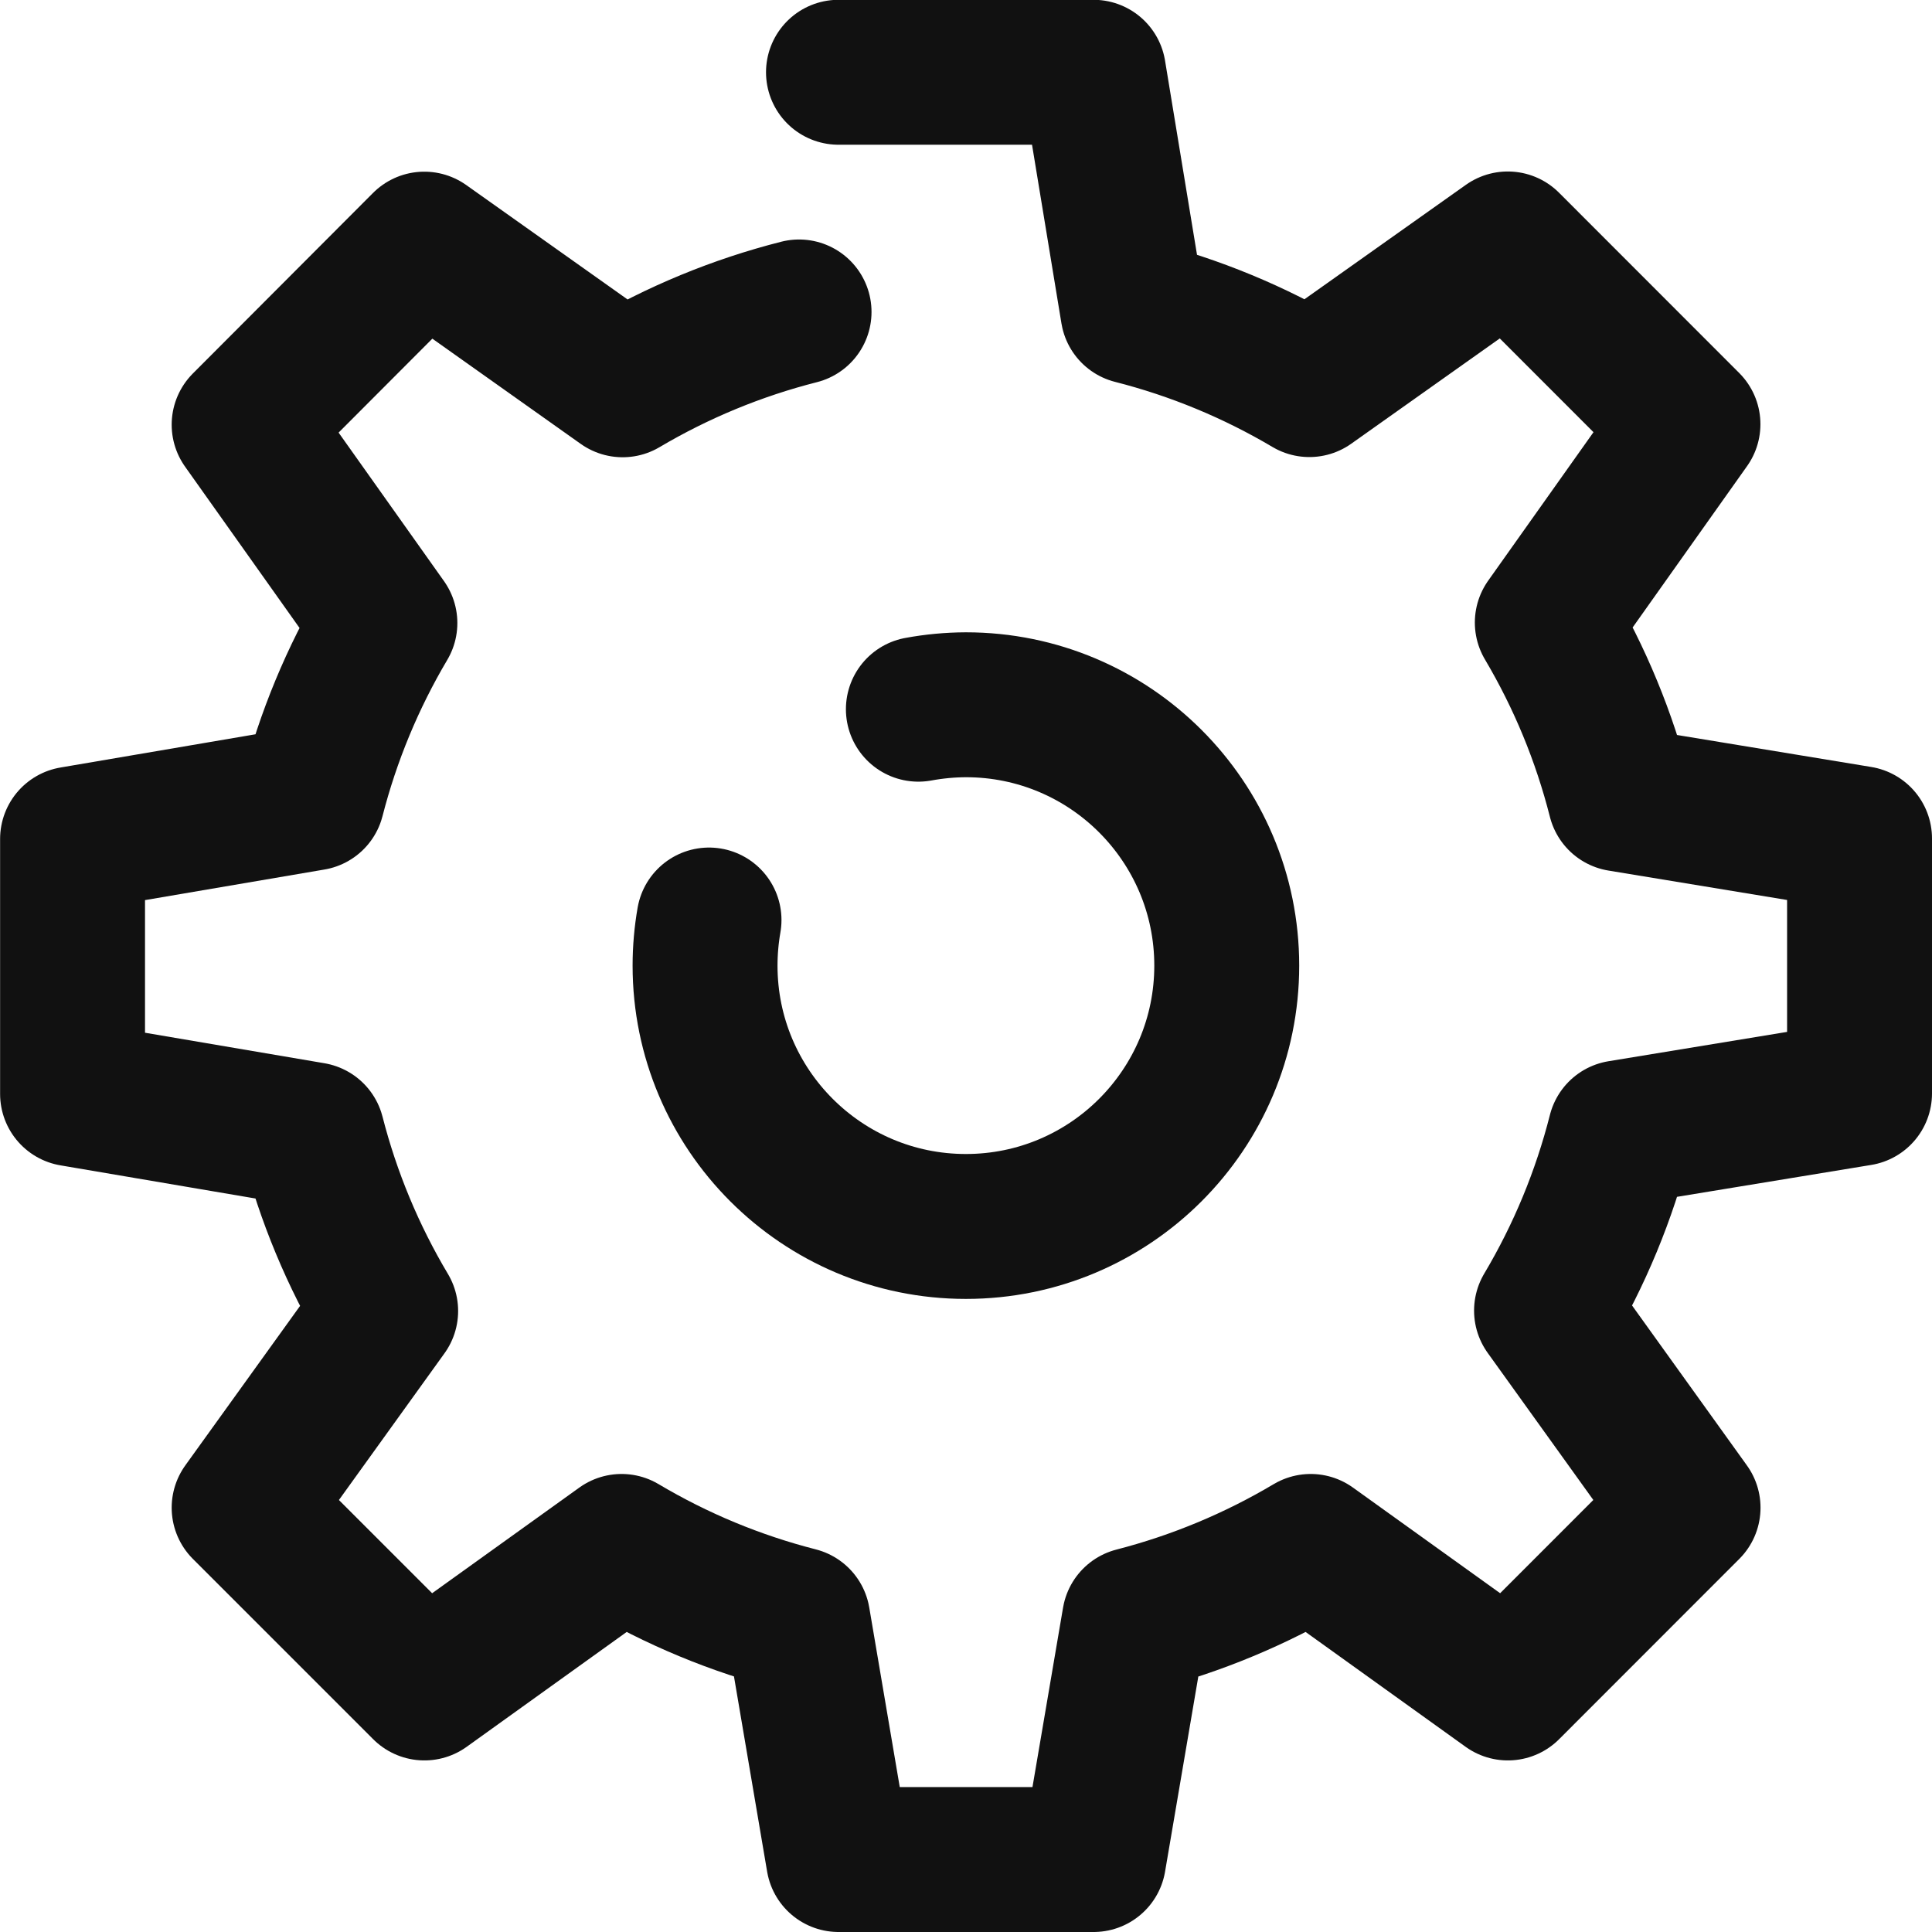
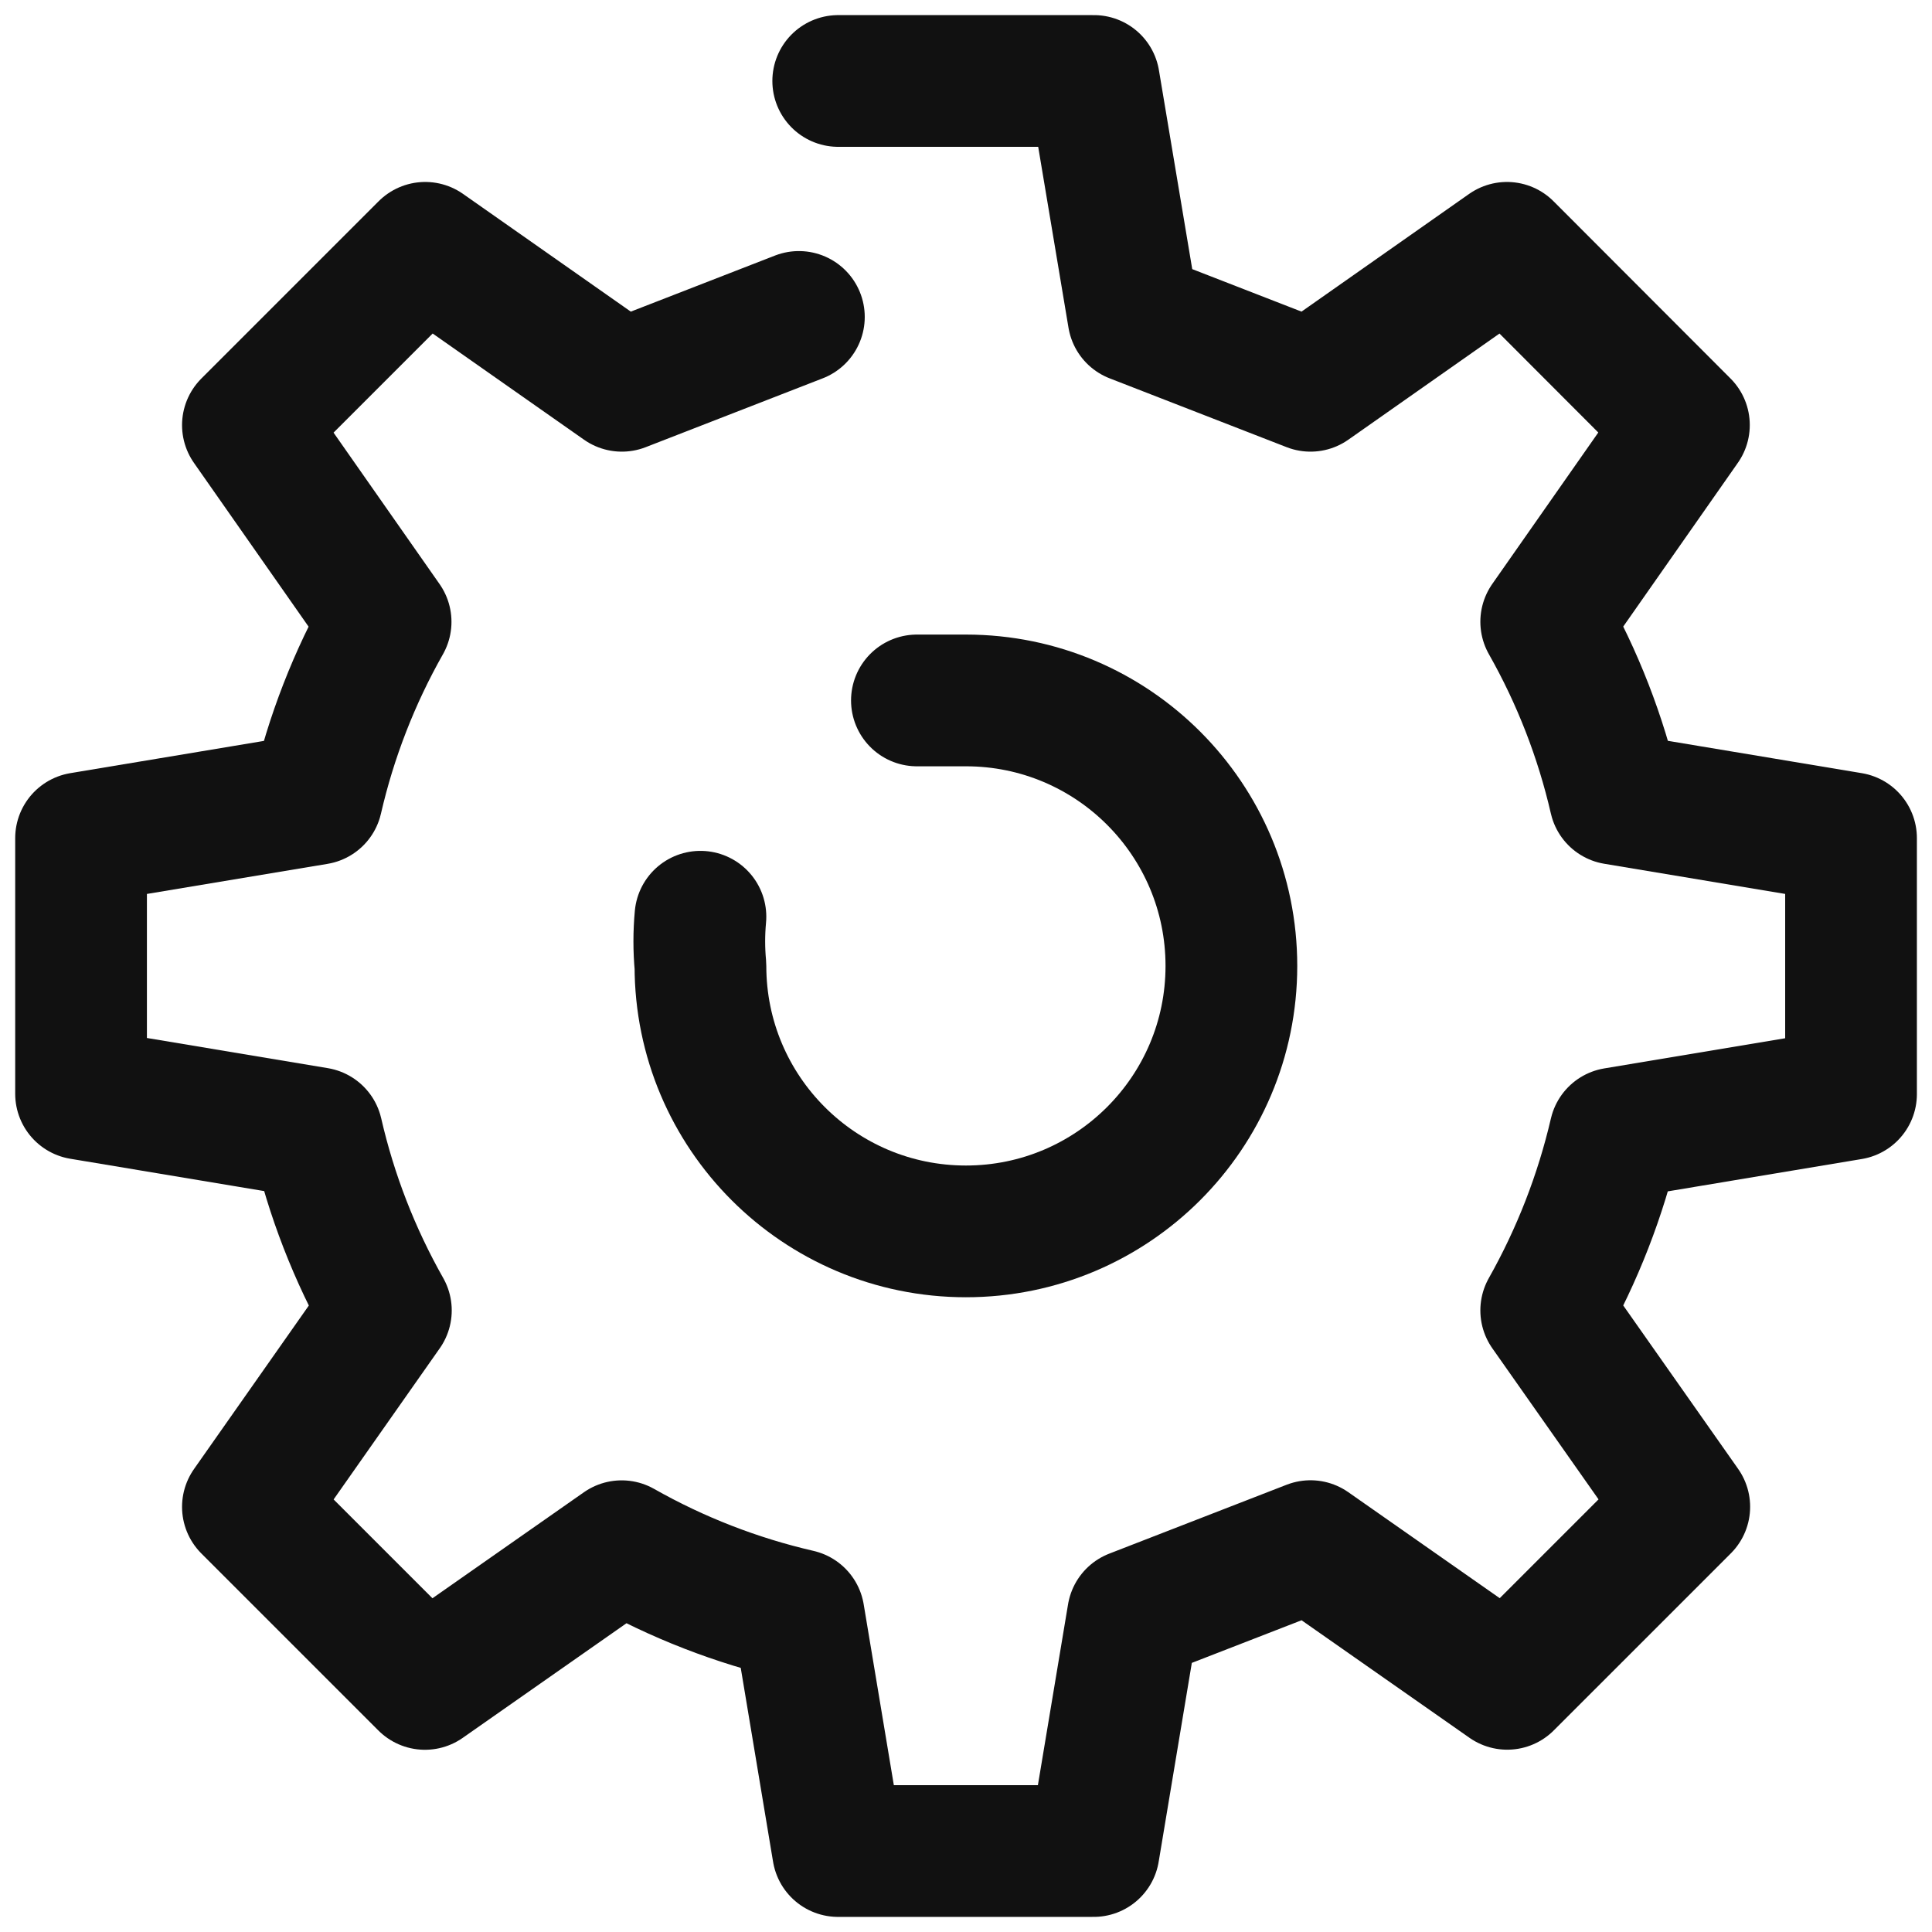
- <svg xmlns="http://www.w3.org/2000/svg" width="19.997" height="19.998" viewBox="0 0 19.997 19.998">
+ <svg xmlns="http://www.w3.org/2000/svg" width="22" height="22" viewBox="0 0 22 22">
  <defs>
-     <style>
-       .cls-1 {
-         fill: none;
-         stroke: #111;
-         stroke-linecap: round;
-         stroke-linejoin: round;
-         stroke-width: 1.5px;
-       }
-     </style>
+     <clipPath id="clip-path">
+       <rect id="사각형_318561" data-name="사각형 318561" width="22" height="22" transform="translate(0 0.001)" fill="none" />
+     </clipPath>
  </defs>
-   <g id="그룹_328389" data-name="그룹 328389" transform="translate(-994.573 -419.704)">
-     <g id="그룹_328357" data-name="그룹 328357" transform="translate(995.323 420.454)">
-       <g id="그룹_328356" data-name="그룹 328356" transform="translate(0 0)">
-         <path id="패스_657456" data-name="패스 657456" class="cls-1" d="M1002.844,422.933a6.942,6.942,0,0,0-1.826.754l-2.053-1.456L997.1,424.1l1.457,2.053a6.941,6.941,0,0,0-.751,1.812l-2.482.423v2.639l2.482.422a6.916,6.916,0,0,0,.759,1.825L997.1,435.31l1.866,1.866,2.041-1.465a6.919,6.919,0,0,0,1.824.757l.422,2.484h2.64l.423-2.482a6.978,6.978,0,0,0,1.824-.759l2.041,1.465,1.865-1.866-1.465-2.04a6.939,6.939,0,0,0,.762-1.841l2.478-.407v-2.639l-2.478-.408a6.925,6.925,0,0,0-.754-1.827l1.456-2.053-1.865-1.866-2.054,1.456a6.945,6.945,0,0,0-1.826-.755l-.408-2.478h-2.64" transform="translate(-995.323 -420.454)" />
+   <g id="icon_setting_22" transform="translate(0 -0.001)">
+     <g id="그룹_422960" data-name="그룹 422960" transform="translate(0 0)" clip-path="url(#clip-path)">
+       <g id="그룹_422959" data-name="그룹 422959" clip-path="url(#clip-path)">
+         <g id="그룹_422956" data-name="그룹 422956" opacity="0">
+           <g id="그룹_422955" data-name="그룹 422955" clip-path="url(#clip-path)">
+             <rect id="사각형_318556" data-name="사각형 318556" width="22" height="22" transform="translate(0 0.001)" fill="#f0f" />
+           </g>
+         </g>
+         <g id="그룹_422958" data-name="그룹 422958" opacity="0">
+           <g id="그룹_422957" data-name="그룹 422957" clip-path="url(#clip-path)">
+             <rect id="사각형_318558" data-name="사각형 318558" width="22" height="22" transform="translate(0 0.001)" fill="red" />
+           </g>
+         </g>
+         <path id="패스_840844" data-name="패스 840844" d="M9.174,3.687l-2.016.784L4.919,2.9,2.9,4.919l1.568,2.24a7.5,7.5,0,0,0-.784,2.016L1,9.622v2.911l2.687.448A7.5,7.5,0,0,0,4.471,15L2.9,17.237l2.016,2.016,2.24-1.568a7.5,7.5,0,0,0,2.016.784l.448,2.687h2.911l.448-2.687L15,17.684l2.24,1.568,2.016-2.016L17.684,15a7.614,7.614,0,0,0,.784-2.016l2.687-.448V9.622l-2.687-.448a7.5,7.5,0,0,0-.784-2.016l1.568-2.24L17.237,2.9,15,4.471l-2.016-.784L12.534,1H9.622" transform="translate(-0.077 -0.077)" fill="none" stroke="#111" stroke-linecap="round" stroke-linejoin="round" stroke-width="1.5" />
+         <path id="패스_840845" data-name="패스 840845" d="M9.765,7.3h.56A3.023,3.023,0,1,1,7.3,10.323a3.023,3.023,0,0,1,0-.56" transform="translate(0.676 0.677)" fill="none" stroke="#111" stroke-linecap="round" stroke-linejoin="round" stroke-width="1.5" />
      </g>
    </g>
-     <path id="패스_657457" data-name="패스 657457" class="cls-1" d="M1036.62,459.586a2.785,2.785,0,0,1,.492-.046,2.7,2.7,0,1,1-2.7,2.7,2.754,2.754,0,0,1,.041-.472" transform="translate(-32.541 -32.541)" />
  </g>
</svg>
